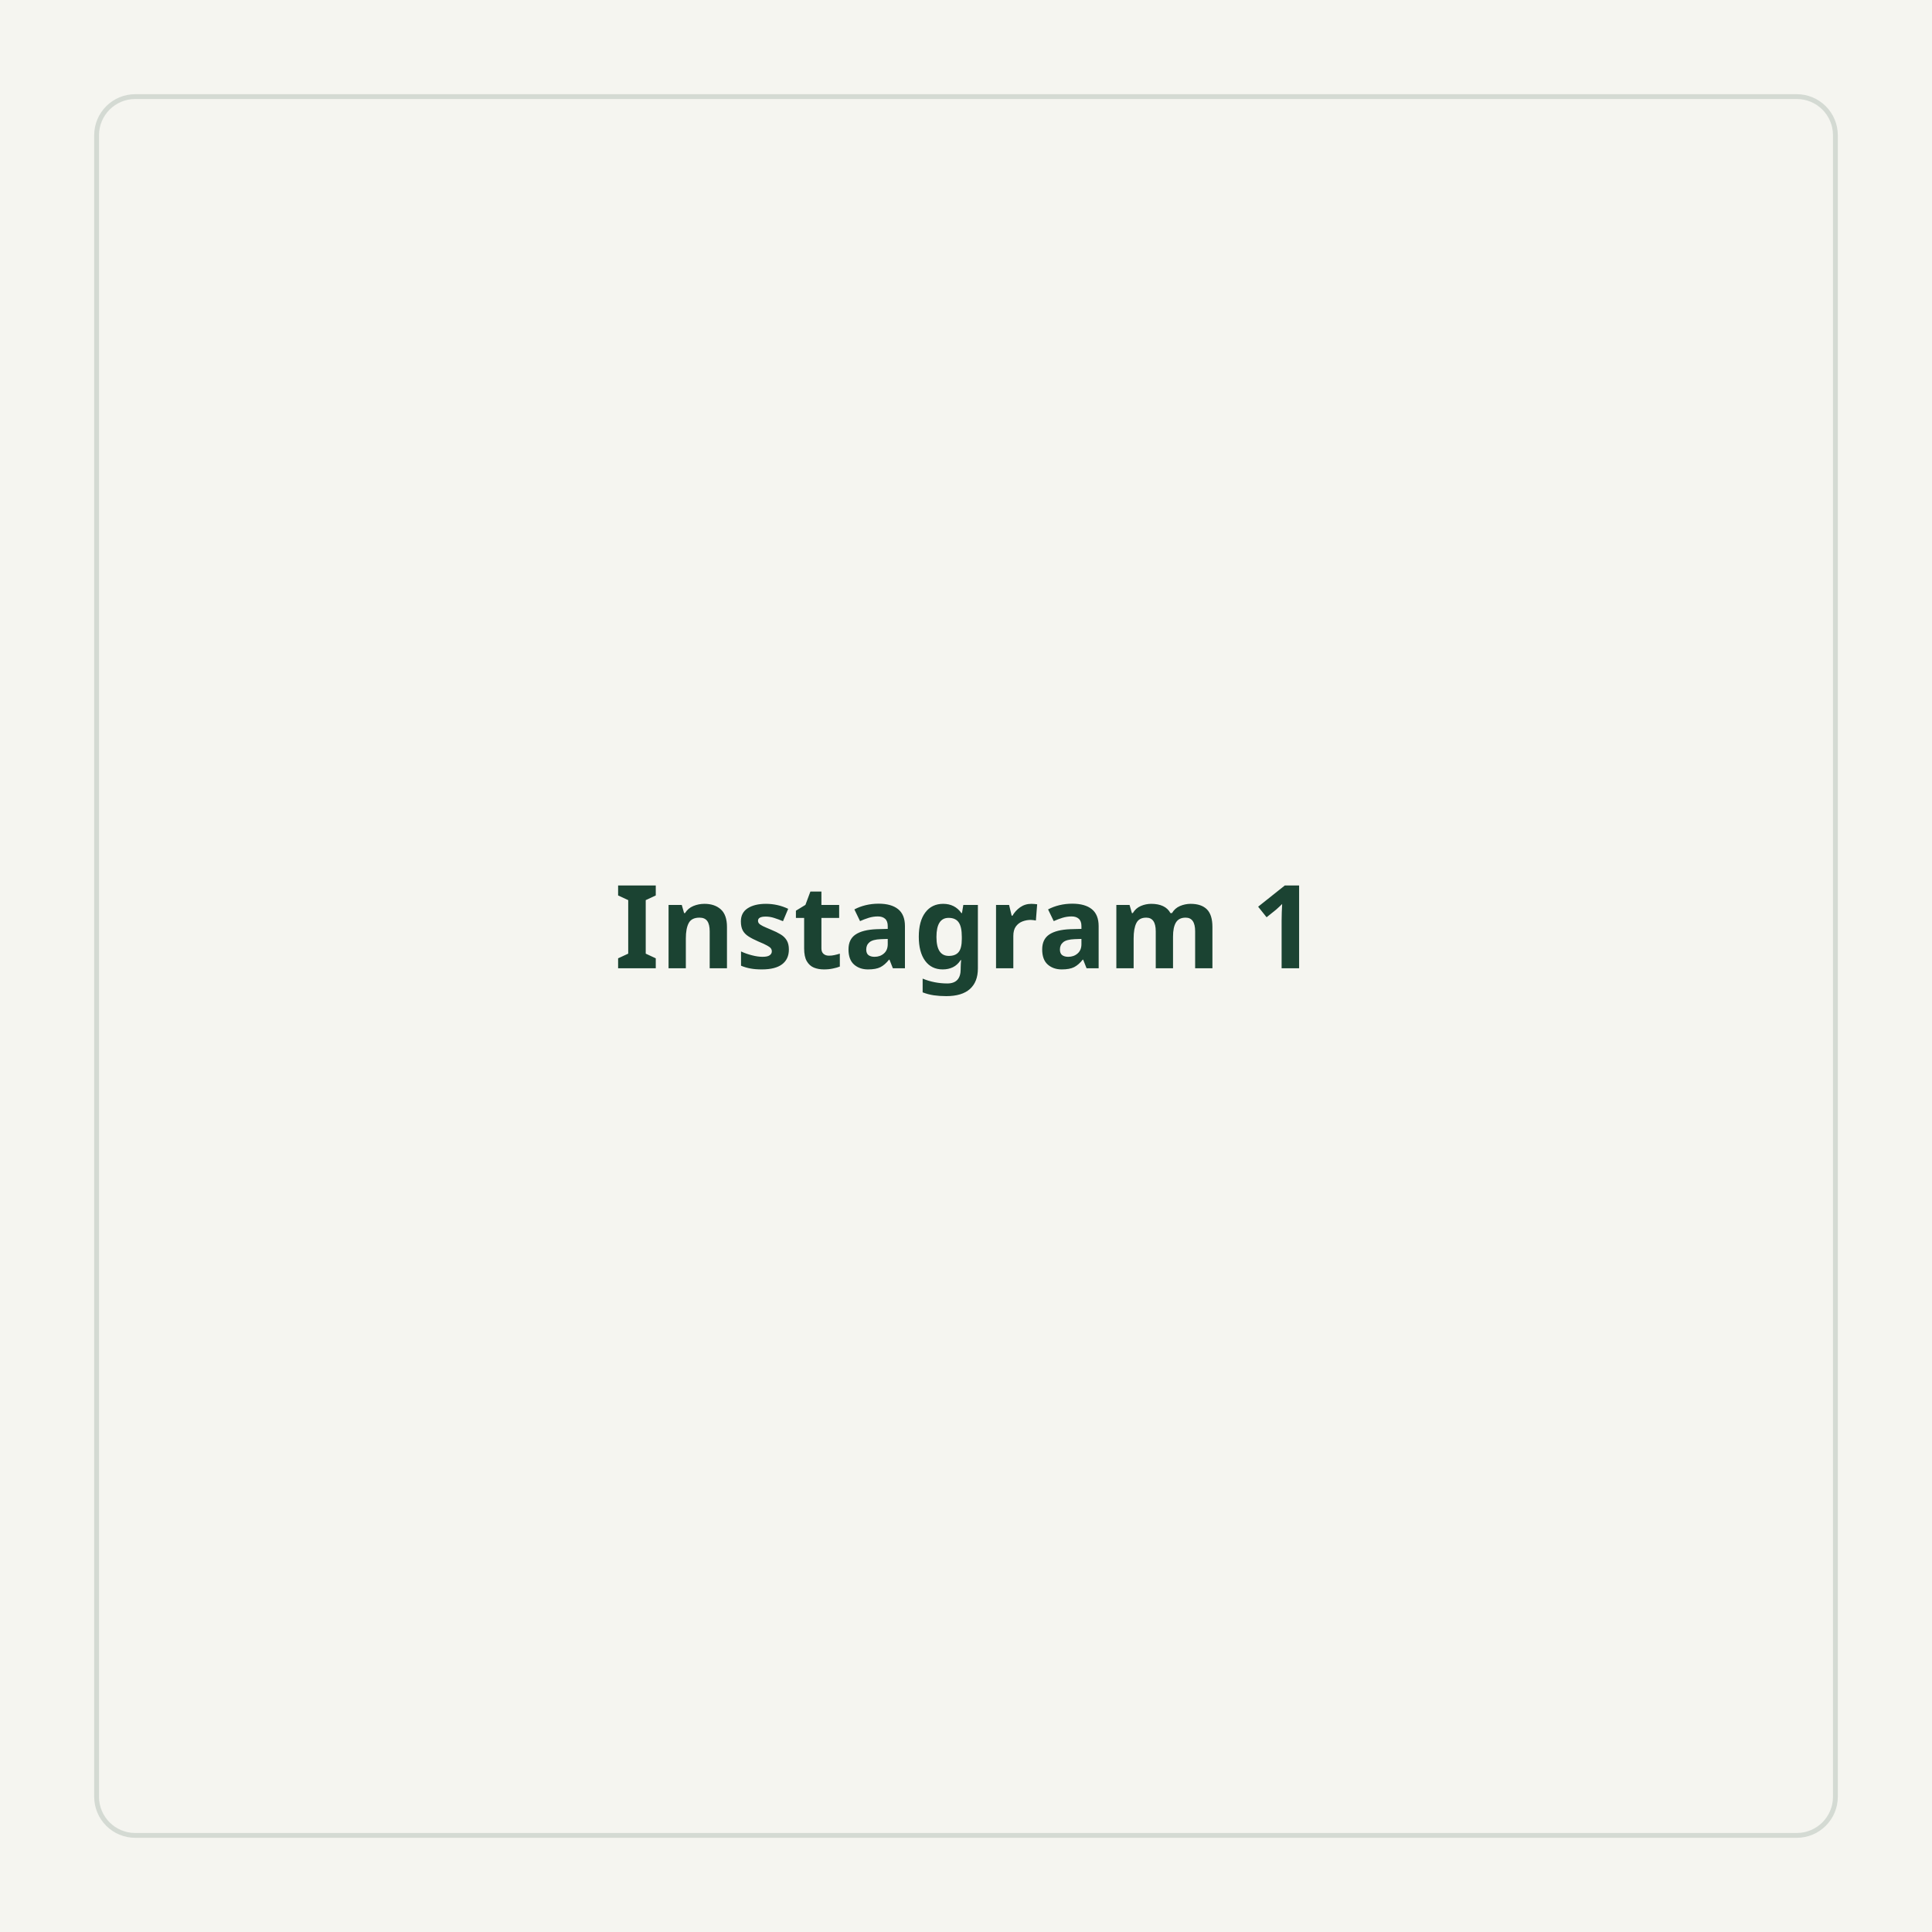
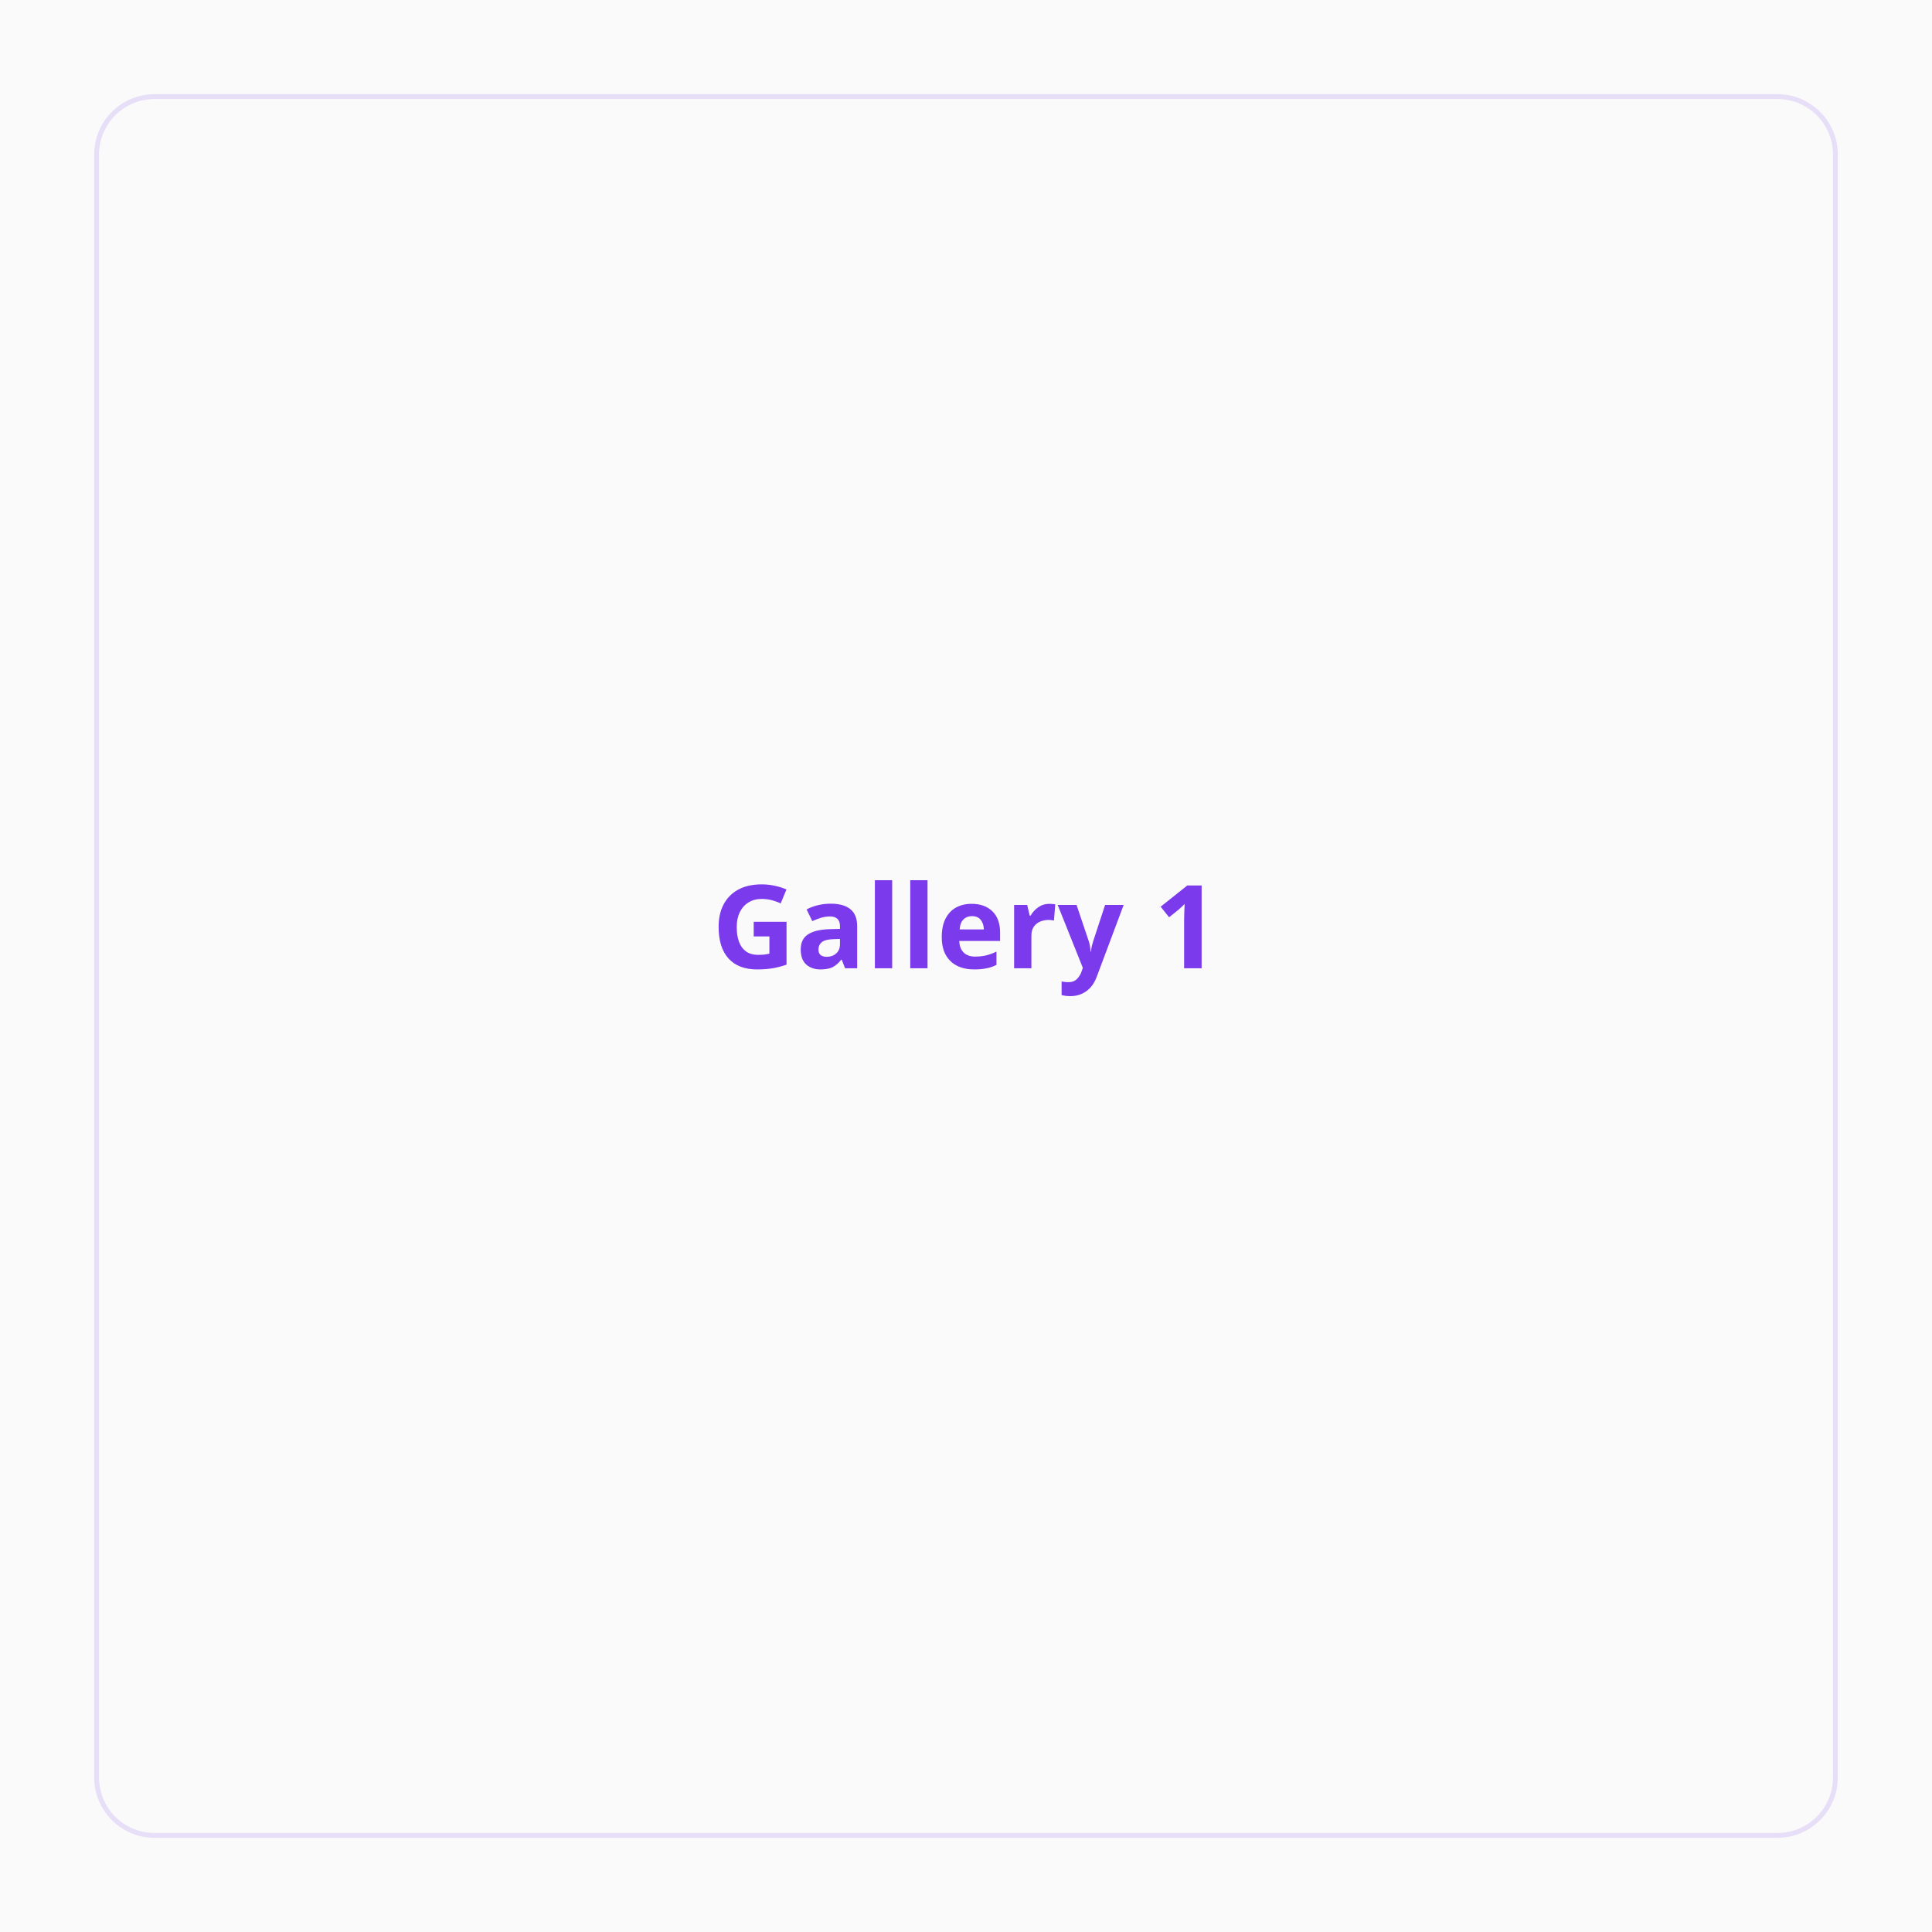
<svg xmlns="http://www.w3.org/2000/svg" width="400" height="400" viewBox="0 0 400 400">
-   <rect width="100%" height="100%" fill="#F5F5F0" />
-   <rect x="20" y="20" width="360" height="360" fill="none" stroke="#1B4332" stroke-width="1" opacity="0.15" rx="8" />
-   <text x="50%" y="48%" dominant-baseline="middle" text-anchor="middle" fill="#1B4332" font-family="system-ui, sans-serif" font-size="24" font-weight="600">Instagram 1</text>
+   <rect width="100%" height="100%" fill="#FAFAFA" />
+   <rect x="20" y="20" width="360" height="360" fill="none" stroke="#7C3AED" stroke-width="1" opacity="0.15" rx="12" />
+   <text x="50%" y="48%" dominant-baseline="middle" text-anchor="middle" fill="#7C3AED" font-family="system-ui, sans-serif" font-size="24" font-weight="600">Gallery 1</text>
</svg>
